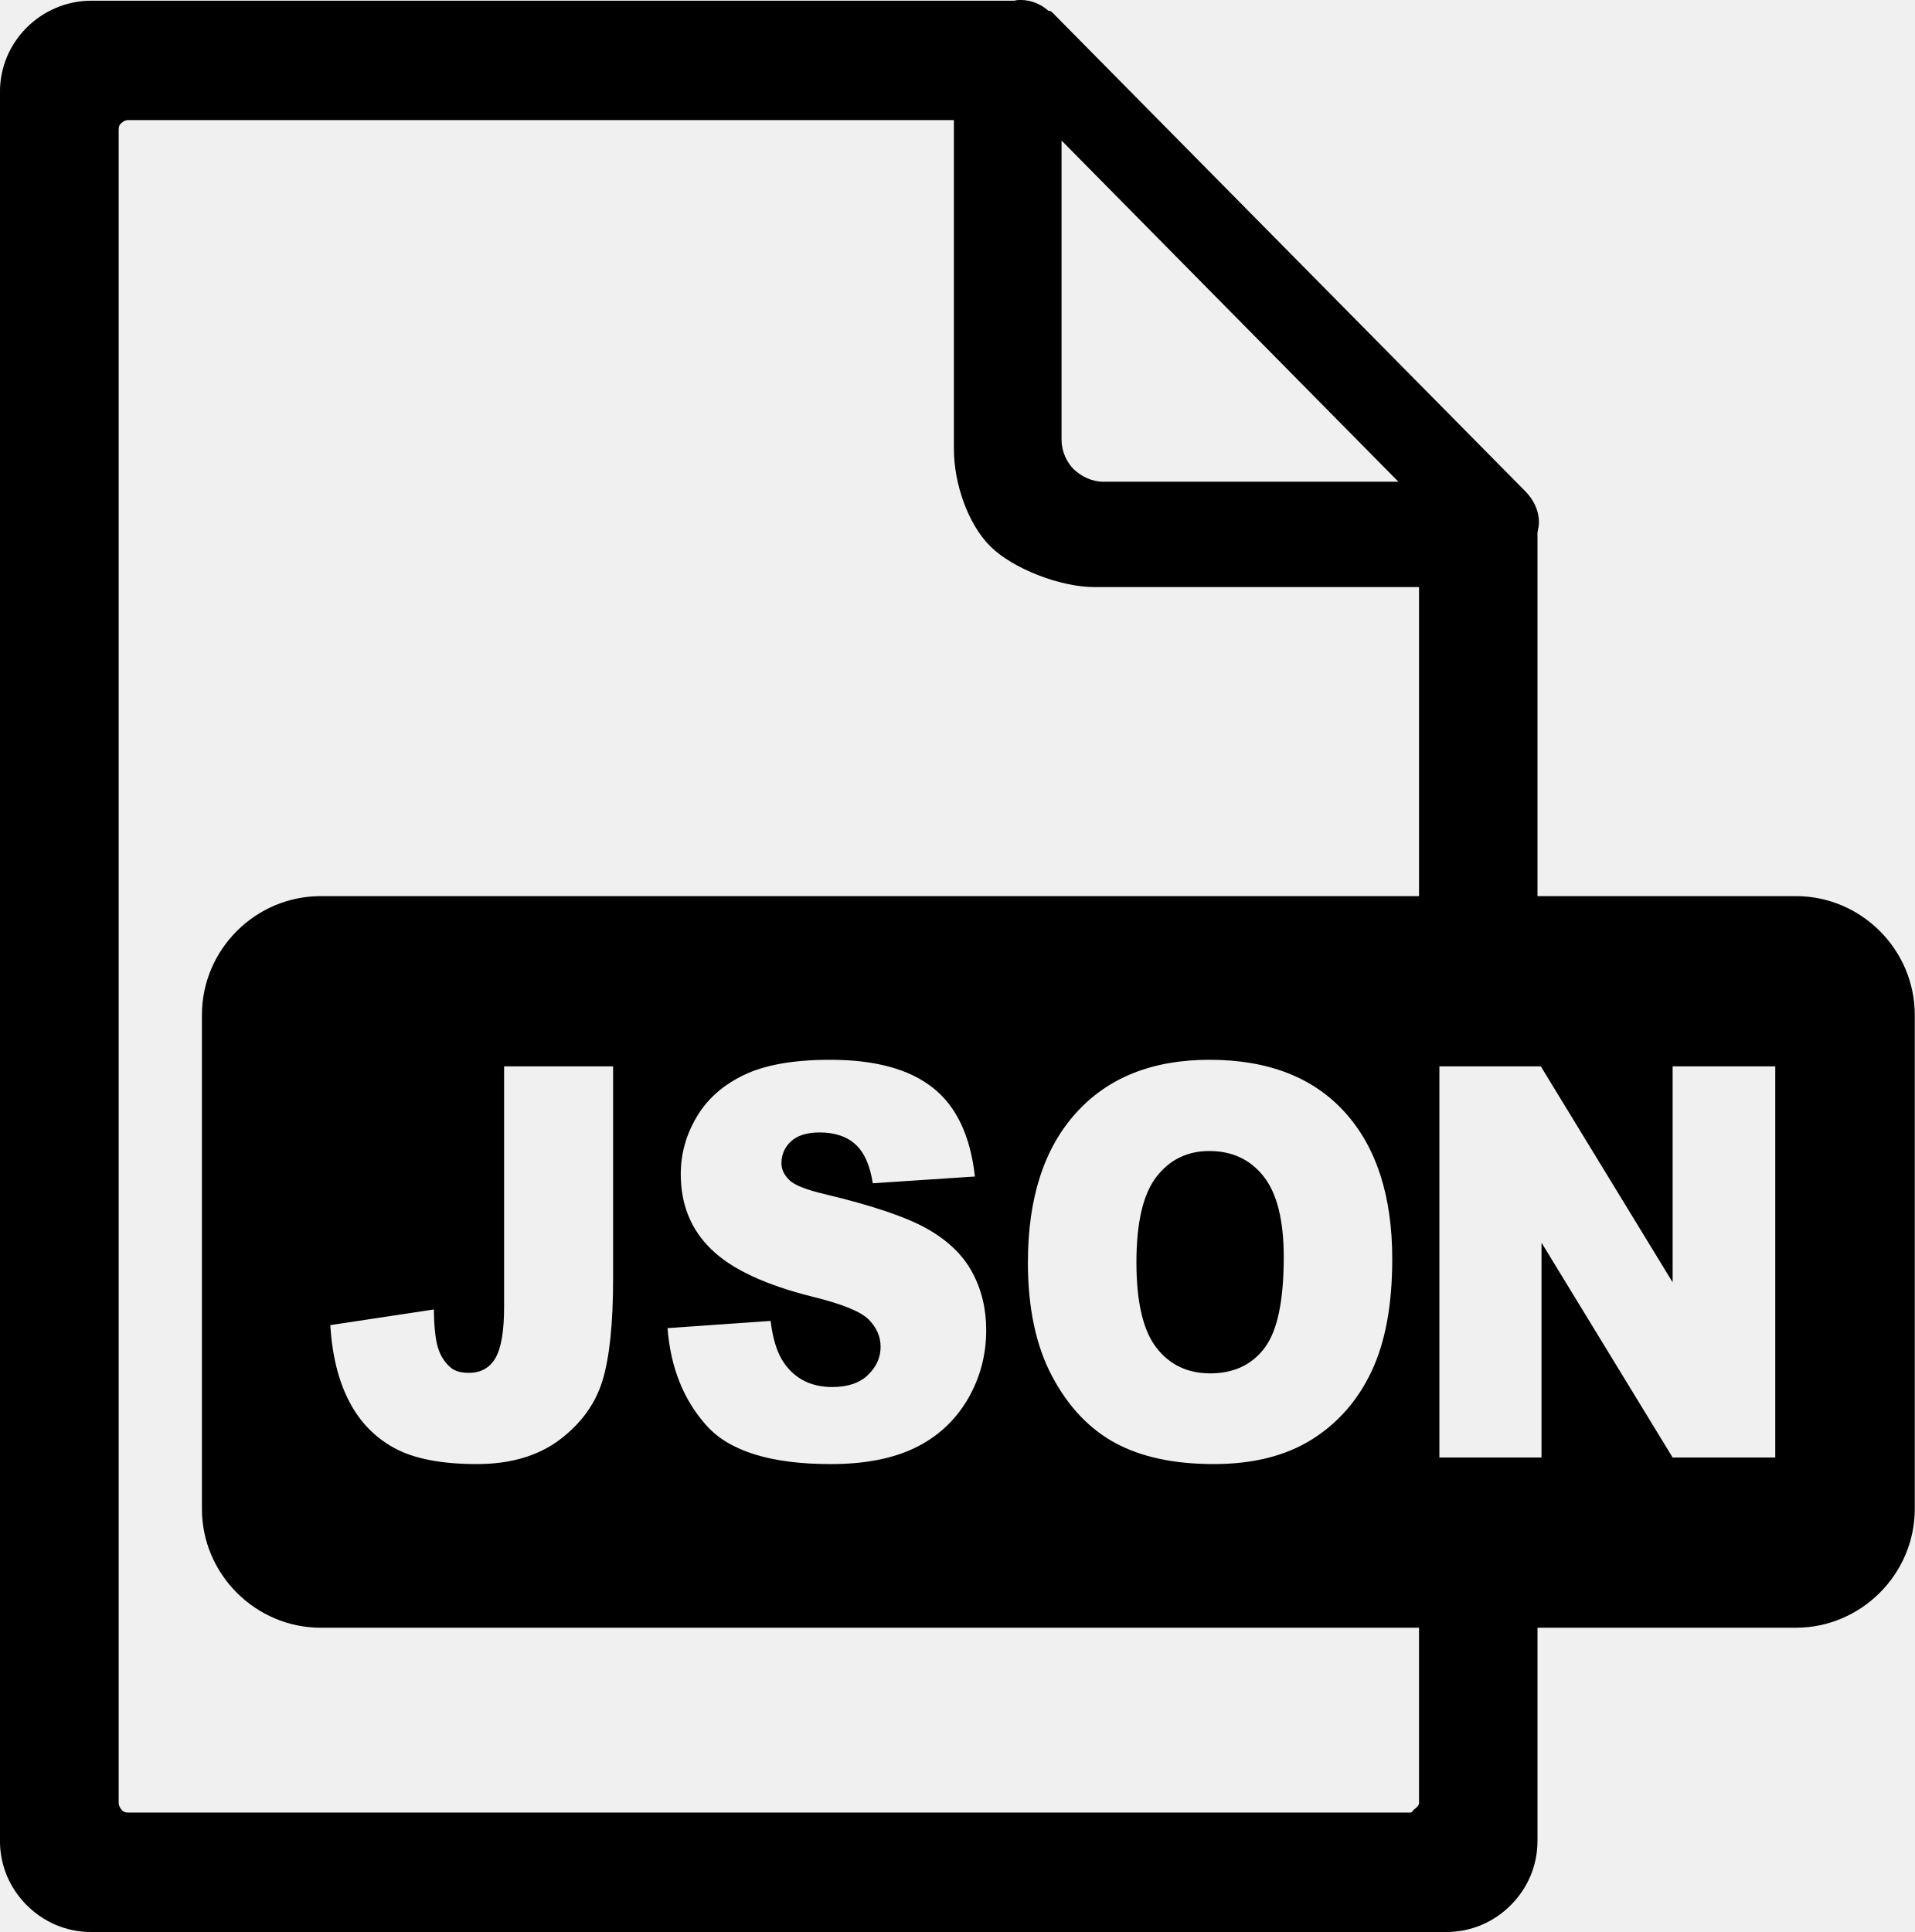
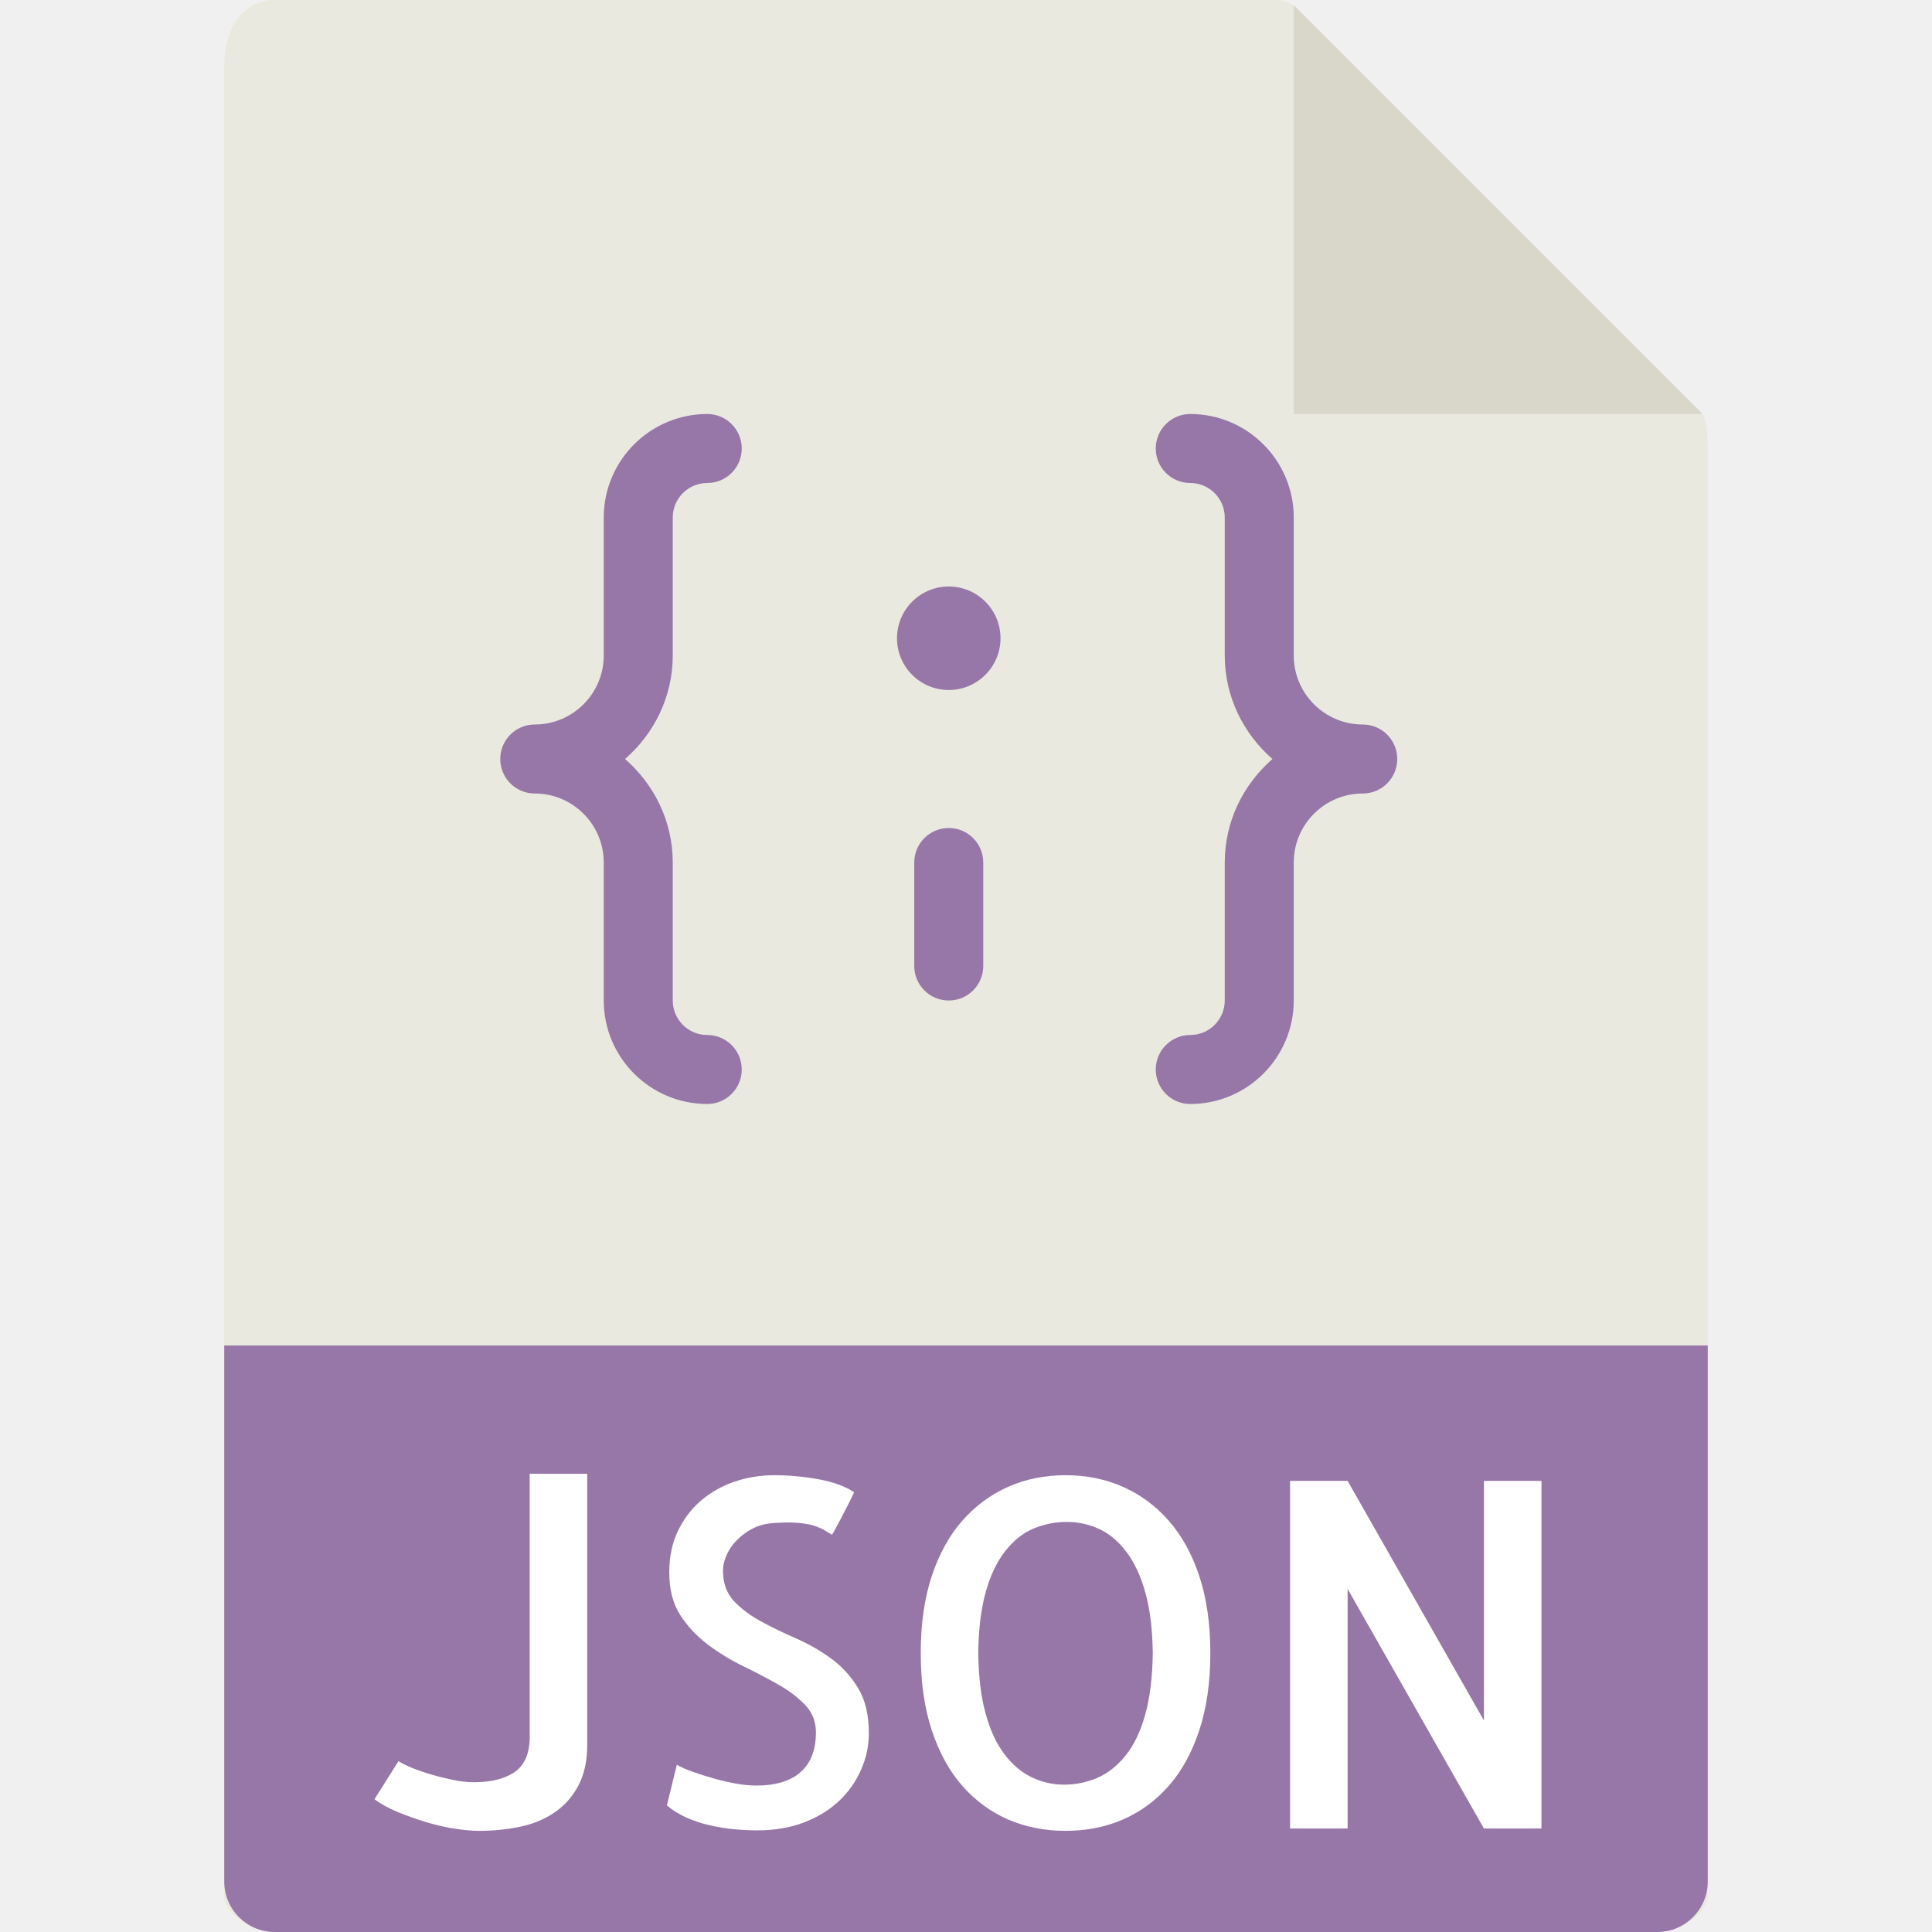
- <svg xmlns="http://www.w3.org/2000/svg" viewBox="0 0 1321.45 1333.33" shape-rendering="geometricPrecision" text-rendering="geometricPrecision" image-rendering="optimizeQuality" fill-rule="evenodd" clip-rule="evenodd">
-   <path d="M221.37 618.44h757.94V405.15H755.14c-23.5 0-56.32-12.74-71.82-28.24-15.5-15.5-25-43.47-25-66.97V82.89H88.39c-1.99 0-3.49 1-4.49 2-1.5 1-2 2.5-2 4.5v1155.04c0 1.5 1 3.5 2 4.5 1 1.49 3 1.99 4.49 1.99H972.8c2 0 1.89-.99 2.89-1.99 1.5-1 3.61-3 3.61-4.5v-121.09H221.36c-44.96 0-82-36.9-82-81.99V700.44c0-45.1 36.9-82 82-82zm126.51 117.47h75.24v146.61c0 30.79-2.44 54.23-7.33 70.31-4.92 16.03-14.8 29.67-29.65 40.85-14.86 11.12-33.91 16.72-57.05 16.72-24.53 0-43.51-3.71-56.94-11.06-13.5-7.36-23.89-18.1-31.23-32.3-7.35-14.14-11.69-31.67-12.99-52.53l71.5-10.81c.11 11.81 1.07 20.61 2.81 26.33 1.76 5.78 4.75 10.37 9 13.95 2.87 2.33 6.94 3.46 12.25 3.46 8.4 0 14.58-3.46 18.53-10.37 3.9-6.92 5.87-18.6 5.87-35V735.92zm112.77 180.67l71.17-4.97c1.54 12.81 4.69 22.62 9.44 29.28 7.74 10.88 18.74 16.34 33.09 16.34 10.68 0 18.93-2.76 24.68-8.36 5.81-5.58 8.7-12.07 8.7-19.41 0-6.97-2.71-13.26-8.2-18.79-5.47-5.53-18.23-10.68-38.28-15.65-32.89-8.17-56.27-19.1-70.26-32.74-14.12-13.57-21.18-30.92-21.18-52.03 0-13.83 3.61-26.89 10.85-39.21 7.22-12.38 18.07-22.06 32.59-29.09 14.52-7.04 34.4-10.56 59.65-10.56 31 0 54.62 6.41 70.88 19.29 16.28 12.81 25.92 33.24 29.04 61.27l-70.5 4.65c-1.87-12.25-5.81-21.17-11.81-26.7-6.05-5.6-14.35-8.36-24.9-8.36-8.71 0-15.31 2.07-19.73 6.16-4.4 4.09-6.59 9.12-6.59 15.02 0 4.27 1.81 8.11 5.37 11.57 3.45 3.59 11.8 6.85 25.02 9.93 32.75 7.86 56.2 15.84 70.31 23.87 14.18 8.05 24.52 17.98 30.96 29.92 6.44 11.88 9.66 25.2 9.66 39.96 0 17.29-4.3 33.24-12.88 47.89-8.63 14.58-20.61 25.7-36.08 33.24-15.41 7.54-34.85 11.31-58.33 11.31-41.24 0-69.81-8.86-85.68-26.52-15.88-17.65-24.85-40.09-26.96-67.3zm248.74-45.5c0-44.05 11.02-78.36 33.09-102.87 22.09-24.57 52.82-36.82 92.24-36.82 40.38 0 71.5 12.07 93.34 36.13 21.86 24.13 32.77 57.94 32.77 101.37 0 31.54-4.75 57.36-14.3 77.54-9.54 20.18-23.37 35.89-41.4 47.13-18.07 11.24-40.55 16.84-67.48 16.84-27.33 0-49.99-4.83-67.94-14.52-17.92-9.74-32.49-25.07-43.62-46.06-11.13-20.92-16.72-47.19-16.72-78.74zm74.89.19c0 27.21 4.57 46.81 13.68 58.68 9.13 11.88 21.57 17.85 37.26 17.85 16.1 0 28.65-5.84 37.45-17.47 8.87-11.68 13.28-32.54 13.28-62.77 0-25.39-4.63-43.92-13.84-55.61-9.26-11.76-21.75-17.6-37.56-17.6-15.13 0-27.34 5.97-36.49 17.85-9.21 11.88-13.78 31.61-13.78 59.07zm209.08-135.36h69.99l90.98 149.05V735.91h70.83v269.96h-70.83l-90.48-148.24v148.24h-70.49V735.91zm67.71-117.47h178.37c45.1 0 82 37.04 82 82v340.91c0 44.96-37.03 81.99-82 81.99h-178.37v147c0 17.5-6.99 32.99-18.5 44.5-11.5 11.49-27 18.5-44.5 18.5H62.97c-17.5 0-32.99-7-44.5-18.5-11.49-11.5-18.5-27-18.5-44.5V63.49c0-17.5 7-33 18.5-44.5S45.97.49 62.97.49H700.1c1.5-.5 3-.5 4.5-.5 7 0 14 3 19 7.49h1c1 .5 1.5 1 2.5 2l325.46 329.47c5.5 5.5 9.5 13 9.5 21.5 0 2.5-.5 4.5-1 7v250.98zM732.61 303.47V96.99l232.48 235.47H761.6c-7.99 0-14.99-3.5-20.5-8.49-4.99-5-8.49-12.5-8.49-20.5z" />
+ <svg xmlns="http://www.w3.org/2000/svg" version="1.1" id="Capa_1" x="0px" y="0px" viewBox="0 0 56 56" style="enable-background:new 0 0 56 56;" xml:space="preserve">
+   <g>
+     <path style="fill:#E9E9E0;" d="M36.985,0H7.963C7.155,0,6.5,0.655,6.5,1.926V55c0,0.345,0.655,1,1.463,1h40.074   c0.808,0,1.463-0.655,1.463-1V12.978c0-0.696-0.093-0.92-0.257-1.085L37.607,0.257C37.442,0.093,37.218,0,36.985,0z" />
+     <polygon style="fill:#D9D7CA;" points="37.5,0.151 37.5,12 49.349,12  " />
+     <path style="fill:#9777A8;" d="M48.037,56H7.963C7.155,56,6.5,55.345,6.5,54.537V39h43v15.537C49.5,55.345,48.845,56,48.037,56z" />
+     <g>
+       <path style="fill:#FFFFFF;" d="M17.021,42.719v7.848c0,0.474-0.087,0.873-0.26,1.196s-0.405,0.583-0.697,0.779    s-0.627,0.333-1.005,0.41c-0.378,0.077-0.768,0.116-1.169,0.116c-0.2,0-0.436-0.021-0.704-0.062s-0.547-0.104-0.834-0.191    s-0.563-0.185-0.827-0.294s-0.487-0.232-0.67-0.369l0.697-1.107c0.091,0.063,0.221,0.13,0.39,0.198s0.354,0.132,0.554,0.191    s0.41,0.111,0.629,0.157s0.424,0.068,0.615,0.068c0.483,0,0.868-0.094,1.155-0.28s0.439-0.504,0.458-0.95v-7.711H17.021z" />
+       <path style="fill:#FFFFFF;" d="M25.184,50.238c0,0.364-0.075,0.718-0.226,1.06s-0.362,0.643-0.636,0.902s-0.61,0.467-1.012,0.622    s-0.856,0.232-1.367,0.232c-0.219,0-0.444-0.012-0.677-0.034s-0.467-0.062-0.704-0.116c-0.237-0.055-0.463-0.13-0.677-0.226    s-0.398-0.212-0.554-0.349l0.287-1.176c0.128,0.073,0.289,0.144,0.485,0.212s0.398,0.132,0.608,0.191s0.419,0.107,0.629,0.144    s0.405,0.055,0.588,0.055c0.556,0,0.982-0.13,1.278-0.39s0.444-0.645,0.444-1.155c0-0.31-0.104-0.574-0.314-0.793    s-0.472-0.417-0.786-0.595s-0.654-0.355-1.019-0.533s-0.706-0.388-1.025-0.629s-0.583-0.526-0.793-0.854s-0.314-0.738-0.314-1.23    c0-0.446,0.082-0.843,0.246-1.189s0.385-0.641,0.663-0.882s0.602-0.426,0.971-0.554s0.759-0.191,1.169-0.191    c0.419,0,0.843,0.039,1.271,0.116s0.774,0.203,1.039,0.376c-0.055,0.118-0.118,0.248-0.191,0.39s-0.142,0.273-0.205,0.396    s-0.118,0.226-0.164,0.308s-0.073,0.128-0.082,0.137c-0.055-0.027-0.116-0.063-0.185-0.109s-0.166-0.091-0.294-0.137    s-0.296-0.077-0.506-0.096s-0.479-0.014-0.807,0.014c-0.183,0.019-0.355,0.07-0.52,0.157s-0.31,0.193-0.438,0.321    s-0.228,0.271-0.301,0.431s-0.109,0.313-0.109,0.458c0,0.364,0.104,0.658,0.314,0.882s0.47,0.419,0.779,0.588    s0.647,0.333,1.012,0.492s0.704,0.354,1.019,0.581s0.576,0.513,0.786,0.854S25.184,49.7,25.184,50.238z" />
+       <path style="fill:#FFFFFF;" d="M35.082,47.914c0,0.848-0.107,1.595-0.321,2.242s-0.511,1.185-0.889,1.613s-0.82,0.752-1.326,0.971    s-1.06,0.328-1.661,0.328s-1.155-0.109-1.661-0.328s-0.948-0.542-1.326-0.971s-0.675-0.966-0.889-1.613s-0.321-1.395-0.321-2.242    s0.107-1.593,0.321-2.235s0.511-1.178,0.889-1.606s0.82-0.754,1.326-0.978s1.06-0.335,1.661-0.335s1.155,0.111,1.661,0.335    s0.948,0.549,1.326,0.978s0.675,0.964,0.889,1.606S35.082,47.066,35.082,47.914z M30.844,51.729c0.337,0,0.658-0.066,0.964-0.198    s0.579-0.349,0.82-0.649s0.431-0.695,0.567-1.183s0.21-1.082,0.219-1.784c-0.009-0.684-0.08-1.265-0.212-1.743    s-0.314-0.873-0.547-1.183s-0.497-0.533-0.793-0.67s-0.608-0.205-0.937-0.205c-0.337,0-0.658,0.063-0.964,0.191    s-0.579,0.344-0.82,0.649s-0.431,0.699-0.567,1.183c-0.137,0.483-0.21,1.075-0.219,1.777c0.009,0.684,0.08,1.267,0.212,1.75    s0.314,0.877,0.547,1.183s0.497,0.528,0.793,0.67S30.516,51.729,30.844,51.729z" />
+       <path style="fill:#FFFFFF;" d="M44.68,42.924V53h-1.668l-3.951-6.945V53h-1.668V42.924h1.668l3.951,6.945v-6.945H44.68z" />
+     </g>
+     <g>
+       <path style="fill:#9777A8;" d="M19.5,19v-4c0-0.551,0.448-1,1-1c0.553,0,1-0.448,1-1s-0.447-1-1-1c-1.654,0-3,1.346-3,3v4    c0,1.103-0.897,2-2,2c-0.553,0-1,0.448-1,1s0.447,1,1,1c1.103,0,2,0.897,2,2v4c0,1.654,1.346,3,3,3c0.553,0,1-0.448,1-1    s-0.447-1-1-1c-0.552,0-1-0.449-1-1v-4c0-1.2-0.542-2.266-1.382-3C18.958,21.266,19.5,20.2,19.5,19z" />
+       <circle style="fill:#9777A8;" cx="27.5" cy="18.5" r="1.5" />
+       <path style="fill:#9777A8;" d="M39.5,21c-1.103,0-2-0.897-2-2v-4c0-1.654-1.346-3-3-3c-0.553,0-1,0.448-1,1s0.447,1,1,1    c0.552,0,1,0.449,1,1v4c0,1.2,0.542,2.266,1.382,3c-0.84,0.734-1.382,1.8-1.382,3v4c0,0.551-0.448,1-1,1c-0.553,0-1,0.448-1,1    s0.447,1,1,1c1.654,0,3-1.346,3-3v-4c0-1.103,0.897-2,2-2c0.553,0,1-0.448,1-1S40.053,21,39.5,21z" />
+       <path style="fill:#9777A8;" d="M27.5,24c-0.553,0-1,0.448-1,1v3c0,0.552,0.447,1,1,1s1-0.448,1-1v-3    C28.5,24.448,28.053,24,27.5,24z" />
+     </g>
+   </g>
+   <g>
+ </g>
+   <g>
+ </g>
+   <g>
+ </g>
+   <g>
+ </g>
+   <g>
+ </g>
+   <g>
+ </g>
+   <g>
+ </g>
+   <g>
+ </g>
+   <g>
+ </g>
+   <g>
+ </g>
+   <g>
+ </g>
+   <g>
+ </g>
+   <g>
+ </g>
+   <g>
+ </g>
+   <g>
+ </g>
</svg>
